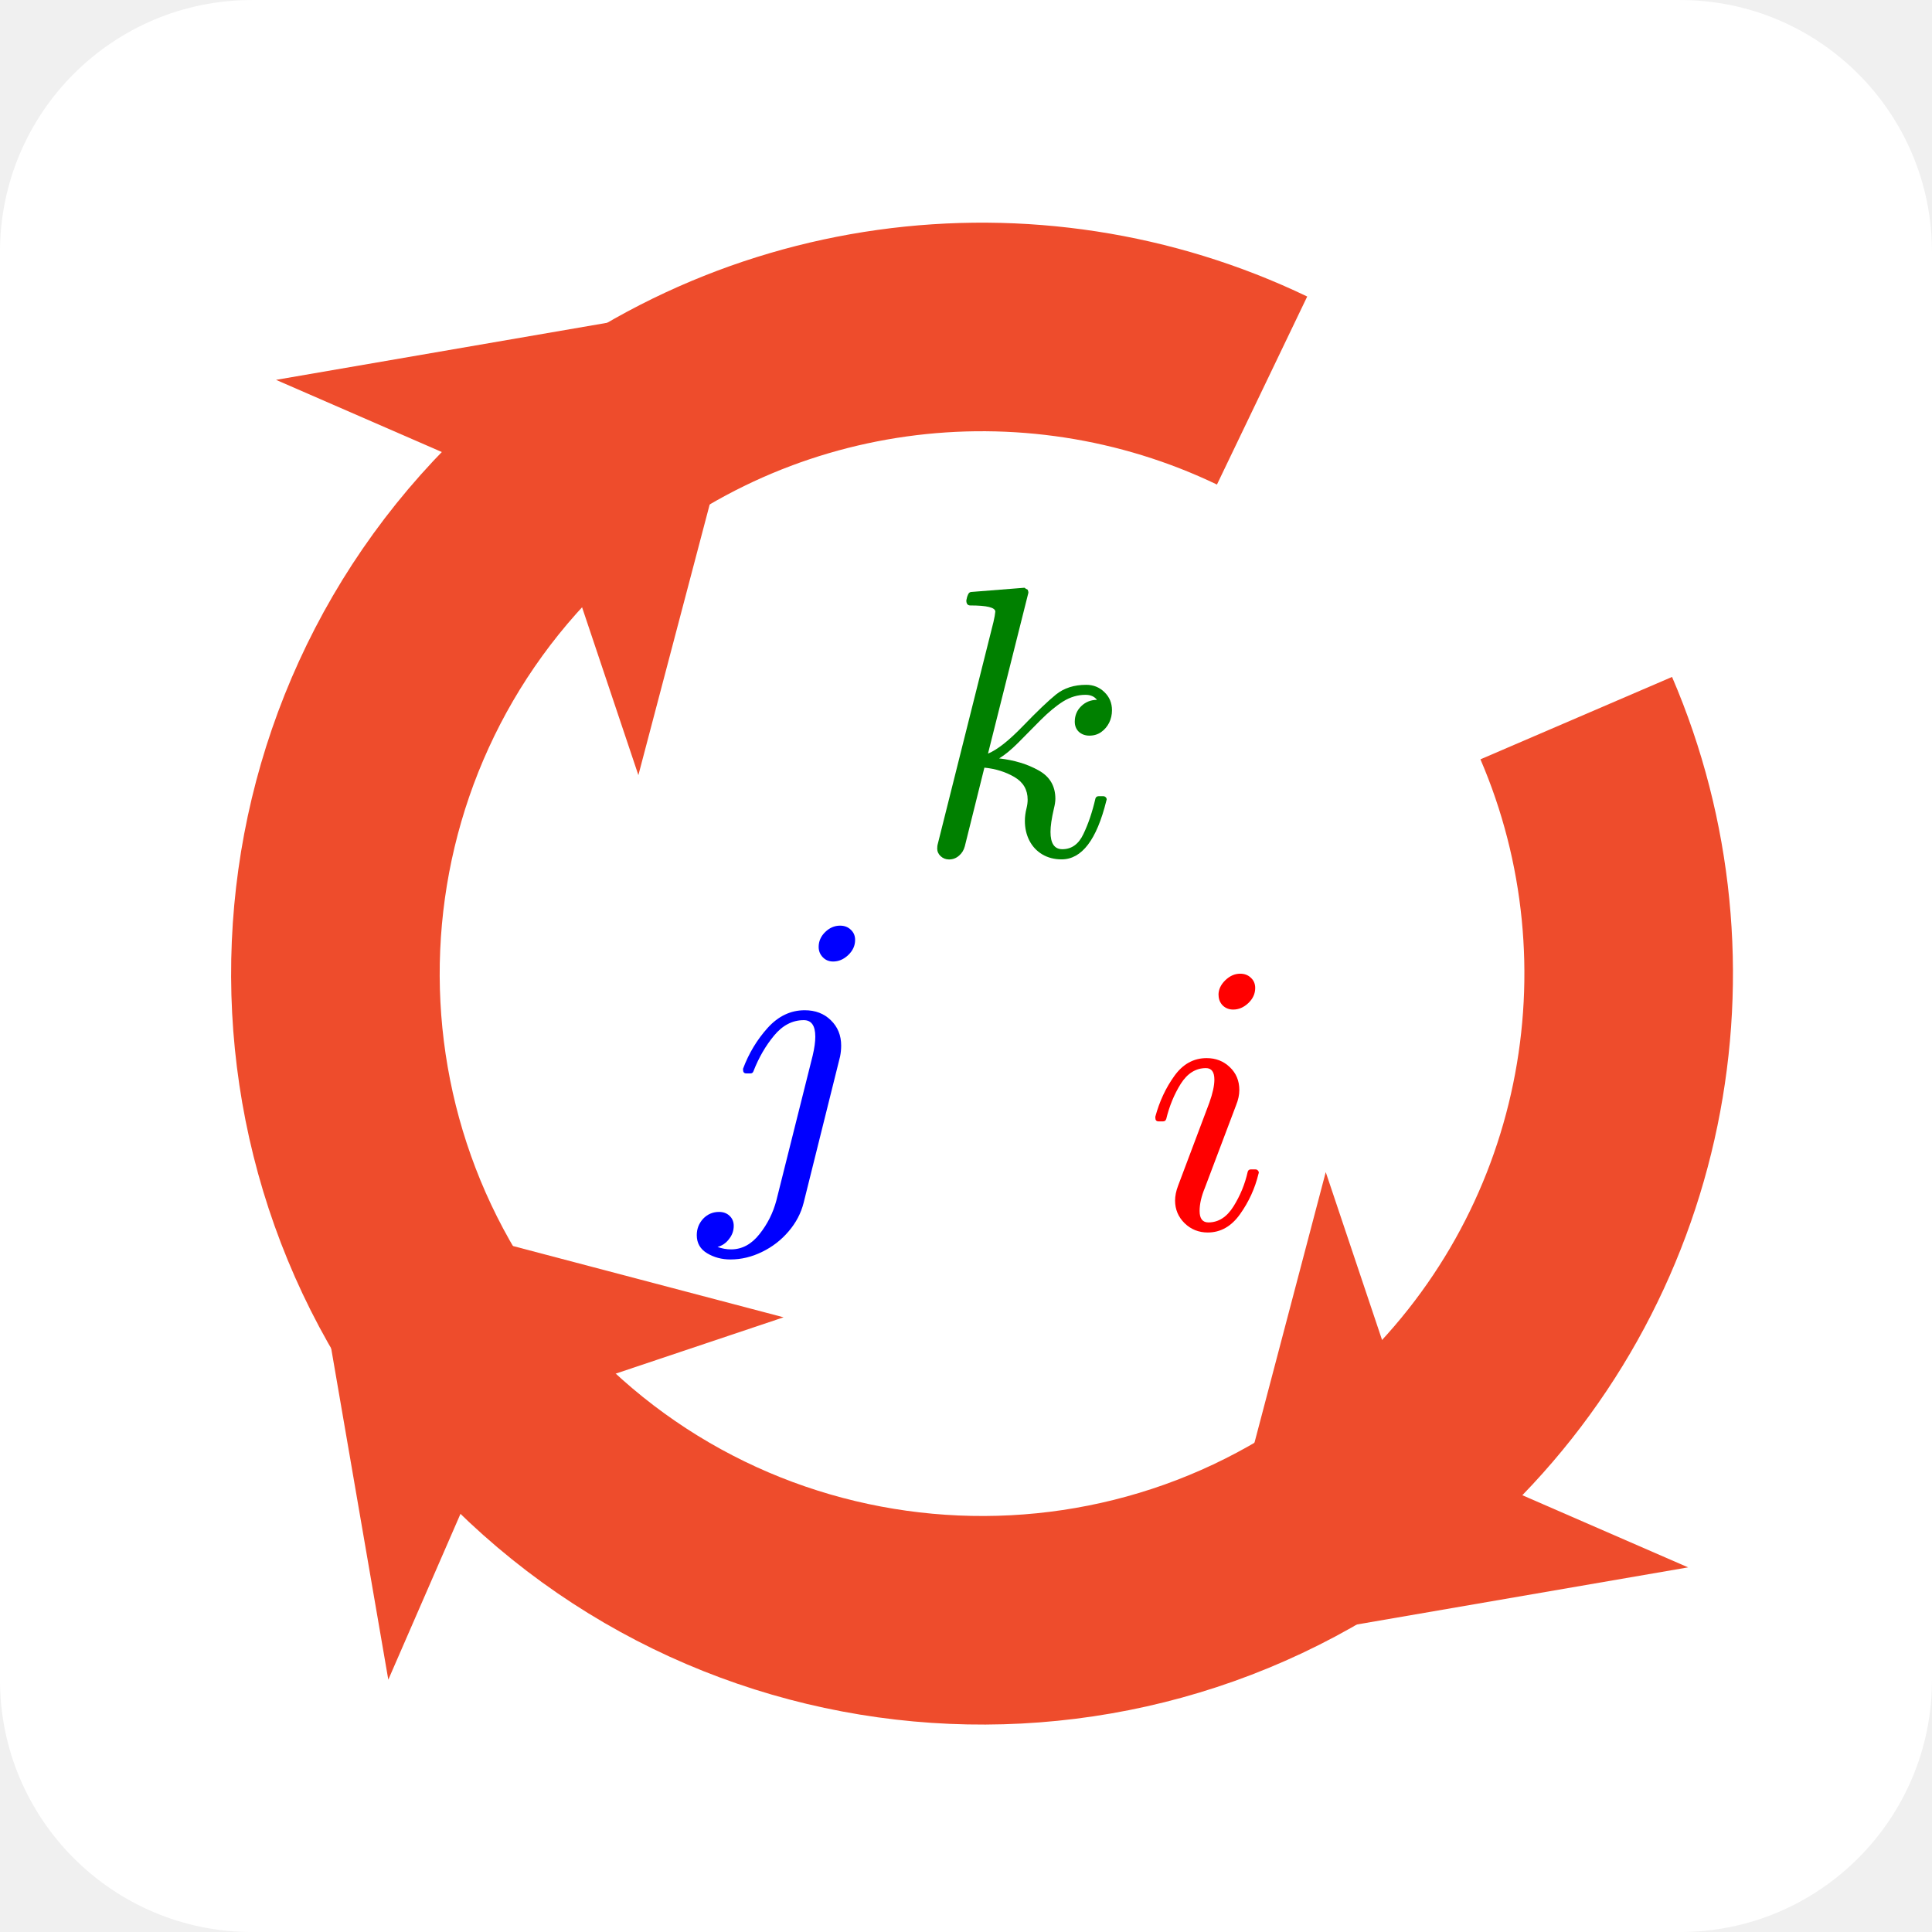
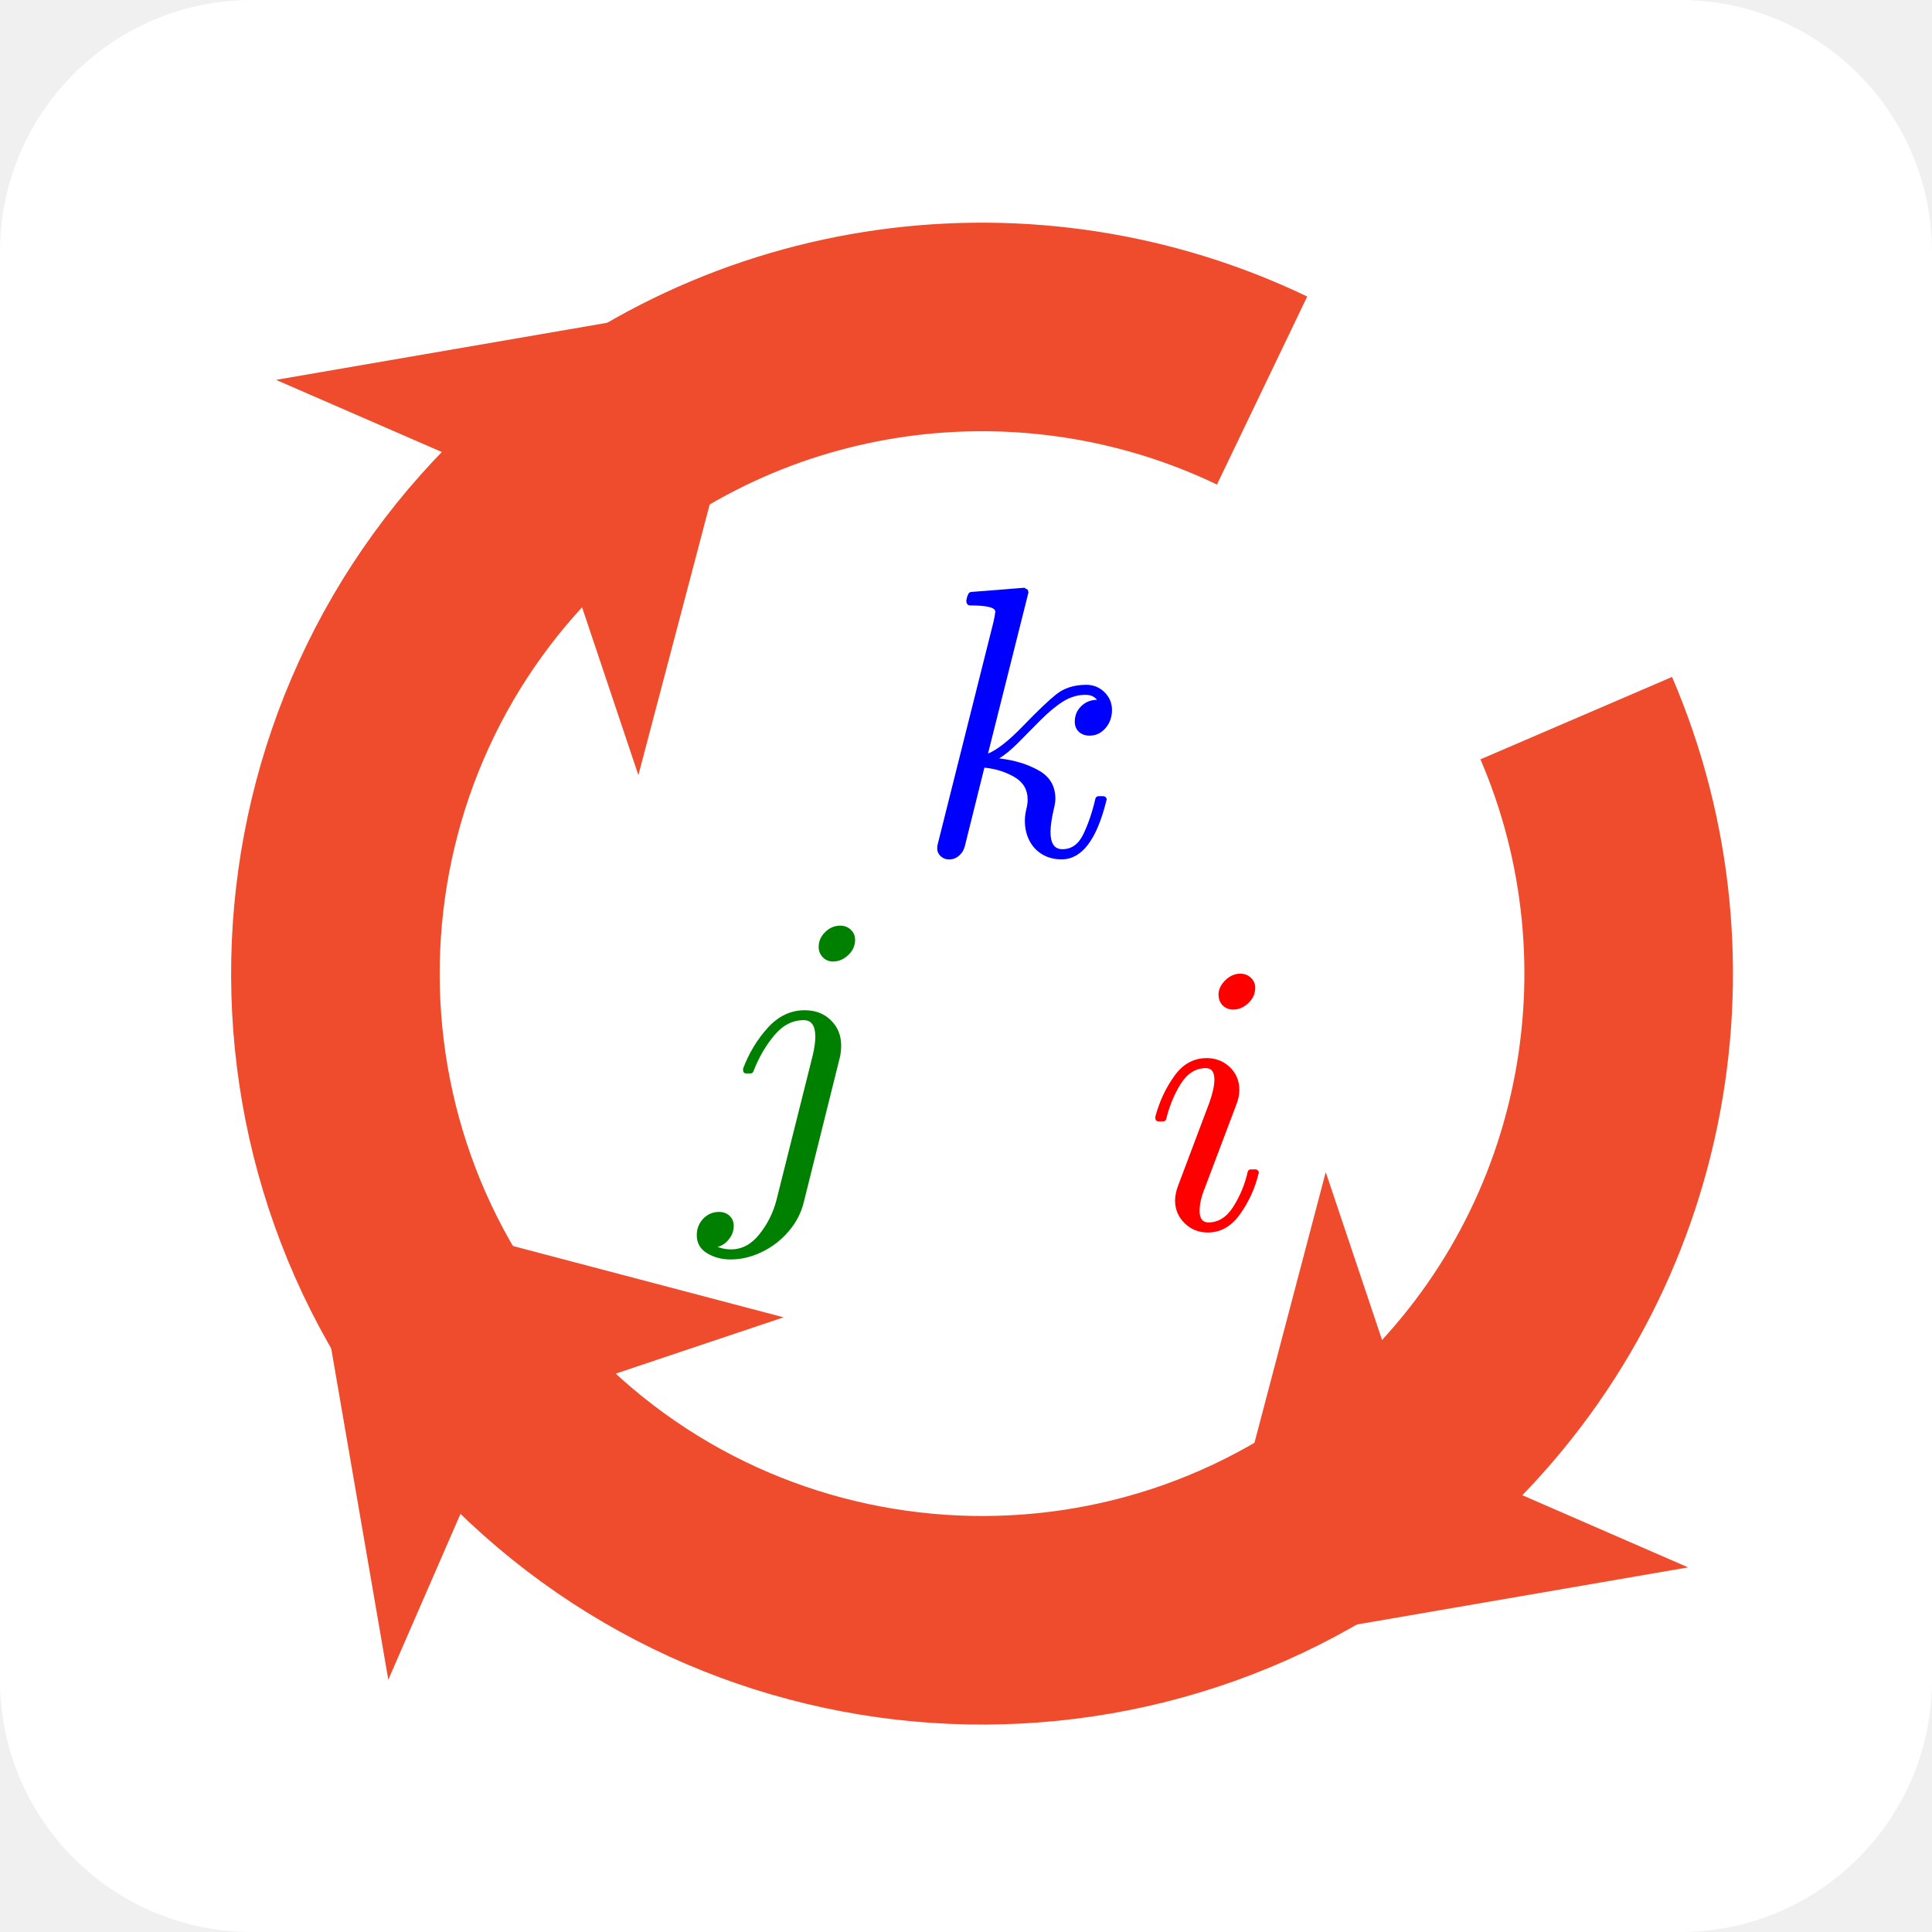
<svg xmlns="http://www.w3.org/2000/svg" width="23mm" height="23mm" viewBox="0 0 23 23" version="1.1" id="svg5" xml:space="preserve">
  <defs id="defs2">
    <marker style="overflow:visible" id="Arrow1L" refX="0" refY="0" orient="auto-start-reverse" markerWidth="2" markerHeight="2.571" viewBox="0 0 8.75 5" preserveAspectRatio="none">
      <path style="fill:context-stroke;fill-rule:evenodd;stroke:none" d="M 0,0 5,-5 -12.5,0 5,5 Z" id="arrow1L" transform="scale(-0.5)" />
    </marker>
  </defs>
-   <g id="layer1" transform="translate(-57.4342,-76.90176)">
-     <rect style="opacity:1;fill:#ffffff;stroke:none;stroke-width:2.483" id="rect10590" width="23" height="23" x="57.434" y="76.902" rx="3" ry="3" />
-     <path id="path2724" style="opacity:1;fill:none;stroke:#ee4c2c;stroke-width:2.483;marker-mid:url(#Arrow1L)" d="m 76.199,85.451 c 1.257,2.923 0.607,6.444 -1.871,8.716 -3.134,2.873 -8.004,2.662 -10.877,-0.472 -2.873,-3.134 -2.662,-8.004 0.472,-10.877 2.388,-2.189 5.784,-2.588 8.536,-1.267" />
-     <g aria-label="i" id="text2242" style="font-size:4.586px;opacity:1;fill:#ff0000;stroke-width:0.265" transform="translate(-0.6398812,-0.2426294)">
+   <g id="layer1" transform="translate(-68.9342,-76.90176)">
+     <rect style="opacity:1;fill:#ffffff;stroke:none;stroke-width:2.483" id="rect10590" width="23" height="23" x="68.934" y="76.902" rx="3" ry="3" />
+     <path id="path2724" style="opacity:1;fill:none;stroke:#ee4c2c;stroke-width:2.483;marker-mid:url(#Arrow1L)" d="m 87.699,85.451 c 1.257,2.923 0.607,6.444 -1.871,8.716 -3.134,2.873 -8.004,2.662 -10.877,-0.472 -2.873,-3.134 -2.662,-8.004 0.472,-10.877 2.388,-2.189 5.784,-2.588 8.536,-1.267" />
+     <g aria-label="i" id="text2242" style="font-size:4.586px;opacity:1;fill:#ff0000;stroke-width:0.265" transform="translate(10.86012,-0.2426294)">
      <path d="m 72.063,91.439 q 0,-0.085 0.036,-0.179 l 0.372,-0.988 q 0.06,-0.168 0.06,-0.275 0,-0.137 -0.101,-0.137 -0.181,0 -0.3,0.188 -0.116,0.186 -0.172,0.417 -0.009,0.029 -0.038,0.029 h -0.054 q -0.038,0 -0.038,-0.043 v -0.013 q 0.074,-0.273 0.226,-0.484 0.152,-0.213 0.385,-0.213 0.163,0 0.275,0.107 0.114,0.107 0.114,0.273 0,0.085 -0.038,0.179 l -0.372,0.985 q -0.063,0.152 -0.063,0.275 0,0.137 0.105,0.137 0.179,0 0.298,-0.19 0.121,-0.193 0.17,-0.414 0.009,-0.027 0.036,-0.027 h 0.056 q 0.018,0 0.029,0.013 0.011,0.011 0.011,0.027 0,0.004 -0.004,0.013 -0.063,0.26 -0.219,0.479 -0.155,0.219 -0.385,0.219 -0.161,0 -0.275,-0.11 -0.114,-0.112 -0.114,-0.271 z m 0.517,-2.45 q 0,-0.096 0.081,-0.175 0.081,-0.078 0.177,-0.078 0.078,0 0.128,0.049 0.051,0.047 0.051,0.121 0,0.103 -0.083,0.181 -0.081,0.076 -0.179,0.076 -0.074,0 -0.125,-0.049 -0.049,-0.051 -0.049,-0.125 z" style="font-style:italic;font-family:cmmi10;-inkscape-font-specification:'cmmi10 Italic';opacity:1;stroke-width:0.004" id="path867" />
    </g>
-     <g aria-label="j" id="text2242-3" style="font-size:4.586px;fill:#ff0000;stroke-width:0.265" transform="translate(-0.6398812,-0.2426294)">
-       <path d="m 66.369,91.848 q 0,-0.112 0.076,-0.195 0.078,-0.081 0.19,-0.081 0.074,0 0.123,0.045 0.051,0.047 0.051,0.121 0,0.087 -0.056,0.157 -0.054,0.072 -0.137,0.094 0.081,0.029 0.161,0.029 0.195,0 0.338,-0.181 0.143,-0.179 0.202,-0.403 l 0.432,-1.724 q 0.031,-0.132 0.031,-0.224 0,-0.197 -0.137,-0.197 -0.202,0 -0.354,0.184 -0.15,0.181 -0.244,0.421 -0.009,0.029 -0.036,0.029 H 66.958 q -0.038,0 -0.038,-0.043 v -0.013 q 0.103,-0.275 0.293,-0.486 0.19,-0.21 0.441,-0.21 0.19,0 0.311,0.119 0.123,0.119 0.123,0.302 0,0.065 -0.013,0.13 l -0.434,1.742 q -0.047,0.186 -0.179,0.34 -0.132,0.155 -0.316,0.244 -0.184,0.09 -0.376,0.09 -0.155,0 -0.278,-0.074 -0.123,-0.074 -0.123,-0.215 z m 1.451,-3.431 q 0,-0.101 0.078,-0.177 0.078,-0.076 0.177,-0.076 0.078,0 0.128,0.049 0.051,0.047 0.051,0.121 0,0.103 -0.083,0.181 -0.081,0.076 -0.179,0.076 -0.074,0 -0.123,-0.051 -0.049,-0.051 -0.049,-0.123 z" style="font-style:italic;font-family:cmmi10;-inkscape-font-specification:'cmmi10 Italic';opacity:1;fill:#0000ff;stroke-width:0.004" id="path870" />
+     <g aria-label="j" id="text2242-3" style="font-size:4.586px;fill:#008000;stroke-width:0.265" transform="translate(10.86012,-0.2426294)">
+       <path d="m 66.369,91.848 q 0,-0.112 0.076,-0.195 0.078,-0.081 0.19,-0.081 0.074,0 0.123,0.045 0.051,0.047 0.051,0.121 0,0.087 -0.056,0.157 -0.054,0.072 -0.137,0.094 0.081,0.029 0.161,0.029 0.195,0 0.338,-0.181 0.143,-0.179 0.202,-0.403 l 0.432,-1.724 q 0.031,-0.132 0.031,-0.224 0,-0.197 -0.137,-0.197 -0.202,0 -0.354,0.184 -0.15,0.181 -0.244,0.421 -0.009,0.029 -0.036,0.029 H 66.958 q -0.038,0 -0.038,-0.043 v -0.013 q 0.103,-0.275 0.293,-0.486 0.19,-0.21 0.441,-0.21 0.19,0 0.311,0.119 0.123,0.119 0.123,0.302 0,0.065 -0.013,0.13 l -0.434,1.742 q -0.047,0.186 -0.179,0.34 -0.132,0.155 -0.316,0.244 -0.184,0.09 -0.376,0.09 -0.155,0 -0.278,-0.074 -0.123,-0.074 -0.123,-0.215 z m 1.451,-3.431 q 0,-0.101 0.078,-0.177 0.078,-0.076 0.177,-0.076 0.078,0 0.128,0.049 0.051,0.047 0.051,0.121 0,0.103 -0.083,0.181 -0.081,0.076 -0.179,0.076 -0.074,0 -0.123,-0.051 -0.049,-0.051 -0.049,-0.123 z" style="font-style:italic;font-family:cmmi10;-inkscape-font-specification:'cmmi10 Italic';opacity:1;fill:#008000;stroke-width:0.004" id="path870" />
    </g>
-     <g aria-label="k" id="text2242-3-7" style="font-size:4.586px;fill:#ff0000;stroke-width:0.265" transform="translate(-0.6398812,-0.2426294)">
-       <path d="m 69.232,87.24 q 0,-0.027 0.004,-0.04 l 0.665,-2.651 q 0.018,-0.078 0.022,-0.123 0,-0.074 -0.298,-0.074 -0.047,0 -0.047,-0.06 0.002,-0.011 0.009,-0.04 0.009,-0.029 0.02,-0.045 0.013,-0.016 0.036,-0.016 l 0.618,-0.049 h 0.013 q 0,0.004 0.016,0.013 0.016,0.007 0.018,0.009 0.009,0.022 0.009,0.036 L 69.836,86.116 q 0.166,-0.069 0.417,-0.329 0.253,-0.262 0.394,-0.376 0.143,-0.114 0.358,-0.114 0.128,0 0.217,0.087 0.09,0.087 0.09,0.215 0,0.081 -0.034,0.15 -0.034,0.067 -0.094,0.11 -0.06,0.043 -0.141,0.043 -0.074,0 -0.125,-0.045 -0.049,-0.047 -0.049,-0.121 0,-0.11 0.076,-0.184 0.078,-0.076 0.188,-0.076 -0.045,-0.06 -0.137,-0.06 -0.137,0 -0.264,0.078 -0.125,0.078 -0.273,0.226 -0.146,0.146 -0.266,0.269 -0.121,0.121 -0.224,0.184 0.271,0.031 0.47,0.143 0.199,0.11 0.199,0.338 0,0.047 -0.018,0.119 -0.04,0.172 -0.04,0.275 0,0.206 0.141,0.206 0.166,0 0.251,-0.181 0.087,-0.181 0.143,-0.423 0.009,-0.027 0.038,-0.027 h 0.054 q 0.018,0 0.029,0.011 0.013,0.011 0.013,0.029 0,0.004 -0.004,0.013 -0.172,0.699 -0.533,0.699 -0.13,0 -0.231,-0.06 -0.099,-0.06 -0.152,-0.163 -0.054,-0.105 -0.054,-0.235 0,-0.074 0.02,-0.152 0.013,-0.054 0.013,-0.101 0,-0.177 -0.157,-0.269 -0.157,-0.092 -0.358,-0.112 l -0.233,0.936 q -0.018,0.069 -0.069,0.112 -0.051,0.045 -0.119,0.045 -0.058,0 -0.101,-0.04 -0.04,-0.038 -0.04,-0.094 z" style="font-style:italic;font-family:cmmi10;-inkscape-font-specification:'cmmi10 Italic';opacity:1;fill:#008000;stroke-width:0.004" id="path873" />
+     <g aria-label="k" id="text2242-3-7" style="font-size:4.586px;fill:#0000ff;stroke-width:0.265" transform="translate(10.86012,-0.2426294)">
+       <path d="m 69.232,87.24 q 0,-0.027 0.004,-0.04 l 0.665,-2.651 q 0.018,-0.078 0.022,-0.123 0,-0.074 -0.298,-0.074 -0.047,0 -0.047,-0.06 0.002,-0.011 0.009,-0.04 0.009,-0.029 0.02,-0.045 0.013,-0.016 0.036,-0.016 l 0.618,-0.049 h 0.013 q 0,0.004 0.016,0.013 0.016,0.007 0.018,0.009 0.009,0.022 0.009,0.036 L 69.836,86.116 q 0.166,-0.069 0.417,-0.329 0.253,-0.262 0.394,-0.376 0.143,-0.114 0.358,-0.114 0.128,0 0.217,0.087 0.09,0.087 0.09,0.215 0,0.081 -0.034,0.15 -0.034,0.067 -0.094,0.11 -0.06,0.043 -0.141,0.043 -0.074,0 -0.125,-0.045 -0.049,-0.047 -0.049,-0.121 0,-0.11 0.076,-0.184 0.078,-0.076 0.188,-0.076 -0.045,-0.06 -0.137,-0.06 -0.137,0 -0.264,0.078 -0.125,0.078 -0.273,0.226 -0.146,0.146 -0.266,0.269 -0.121,0.121 -0.224,0.184 0.271,0.031 0.47,0.143 0.199,0.11 0.199,0.338 0,0.047 -0.018,0.119 -0.04,0.172 -0.04,0.275 0,0.206 0.141,0.206 0.166,0 0.251,-0.181 0.087,-0.181 0.143,-0.423 0.009,-0.027 0.038,-0.027 h 0.054 q 0.018,0 0.029,0.011 0.013,0.011 0.013,0.029 0,0.004 -0.004,0.013 -0.172,0.699 -0.533,0.699 -0.13,0 -0.231,-0.06 -0.099,-0.06 -0.152,-0.163 -0.054,-0.105 -0.054,-0.235 0,-0.074 0.02,-0.152 0.013,-0.054 0.013,-0.101 0,-0.177 -0.157,-0.269 -0.157,-0.092 -0.358,-0.112 l -0.233,0.936 q -0.018,0.069 -0.069,0.112 -0.051,0.045 -0.119,0.045 -0.058,0 -0.101,-0.04 -0.04,-0.038 -0.04,-0.094 z" style="font-style:italic;font-family:cmmi10;-inkscape-font-specification:'cmmi10 Italic';opacity:1;fill:#0000ff;stroke-width:0.004" id="path873" />
    </g>
-     <path style="fill:none;fill-rule:evenodd;stroke:#000000;stroke-width:0.265px;stroke-linecap:butt;stroke-linejoin:miter;stroke-opacity:1" d="m 92.493,94.046 v 0" id="path4773" />
+     <path style="fill:none;fill-rule:evenodd;stroke:#000000;stroke-width:0.265px;stroke-linecap:butt;stroke-linejoin:miter;stroke-opacity:1" d="m 103.993,94.046 v 0" id="path4773" />
+     <text xml:space="preserve" style="font-style:italic;font-size:4.586px;font-family:cmmi10;-inkscape-font-specification:'cmmi10 Italic';opacity:1;fill:#ffffff;stroke:none;stroke-width:2.483" x="91.428" y="89.395" id="text16886">
+       <tspan id="tspan16884" style="stroke-width:2.483" x="91.428" y="89.395" />
+     </text>
  </g>
</svg>
